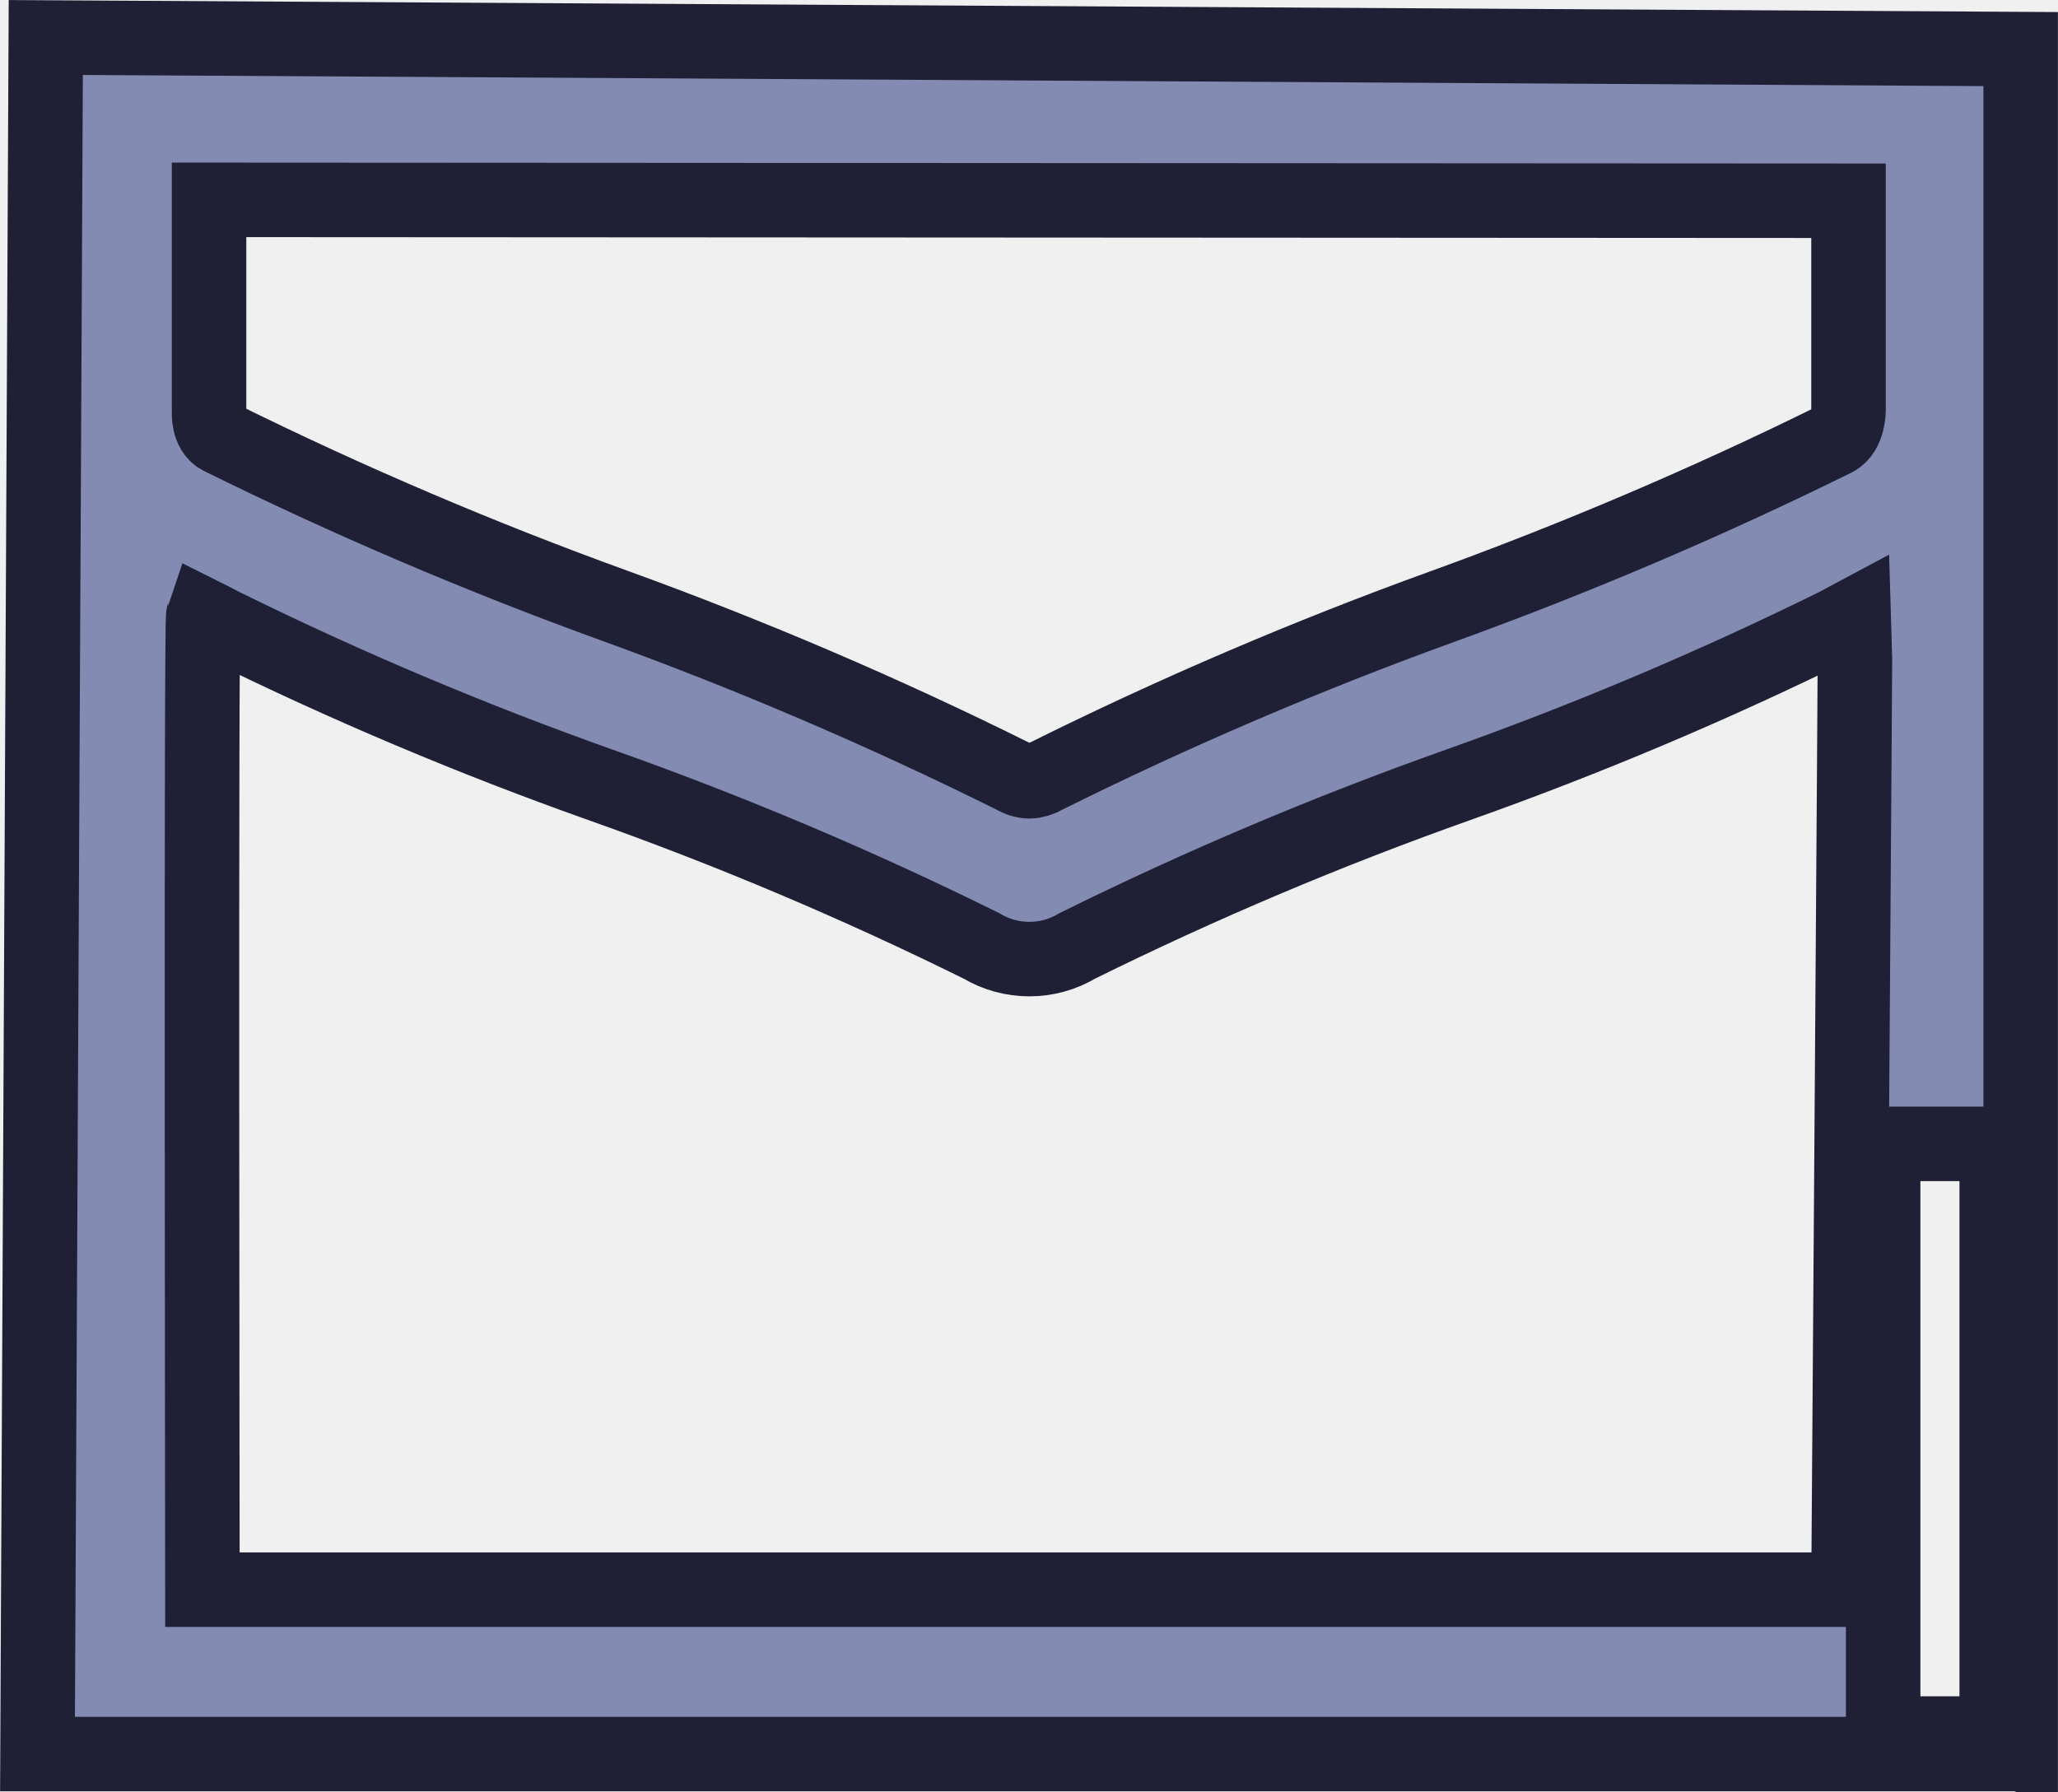
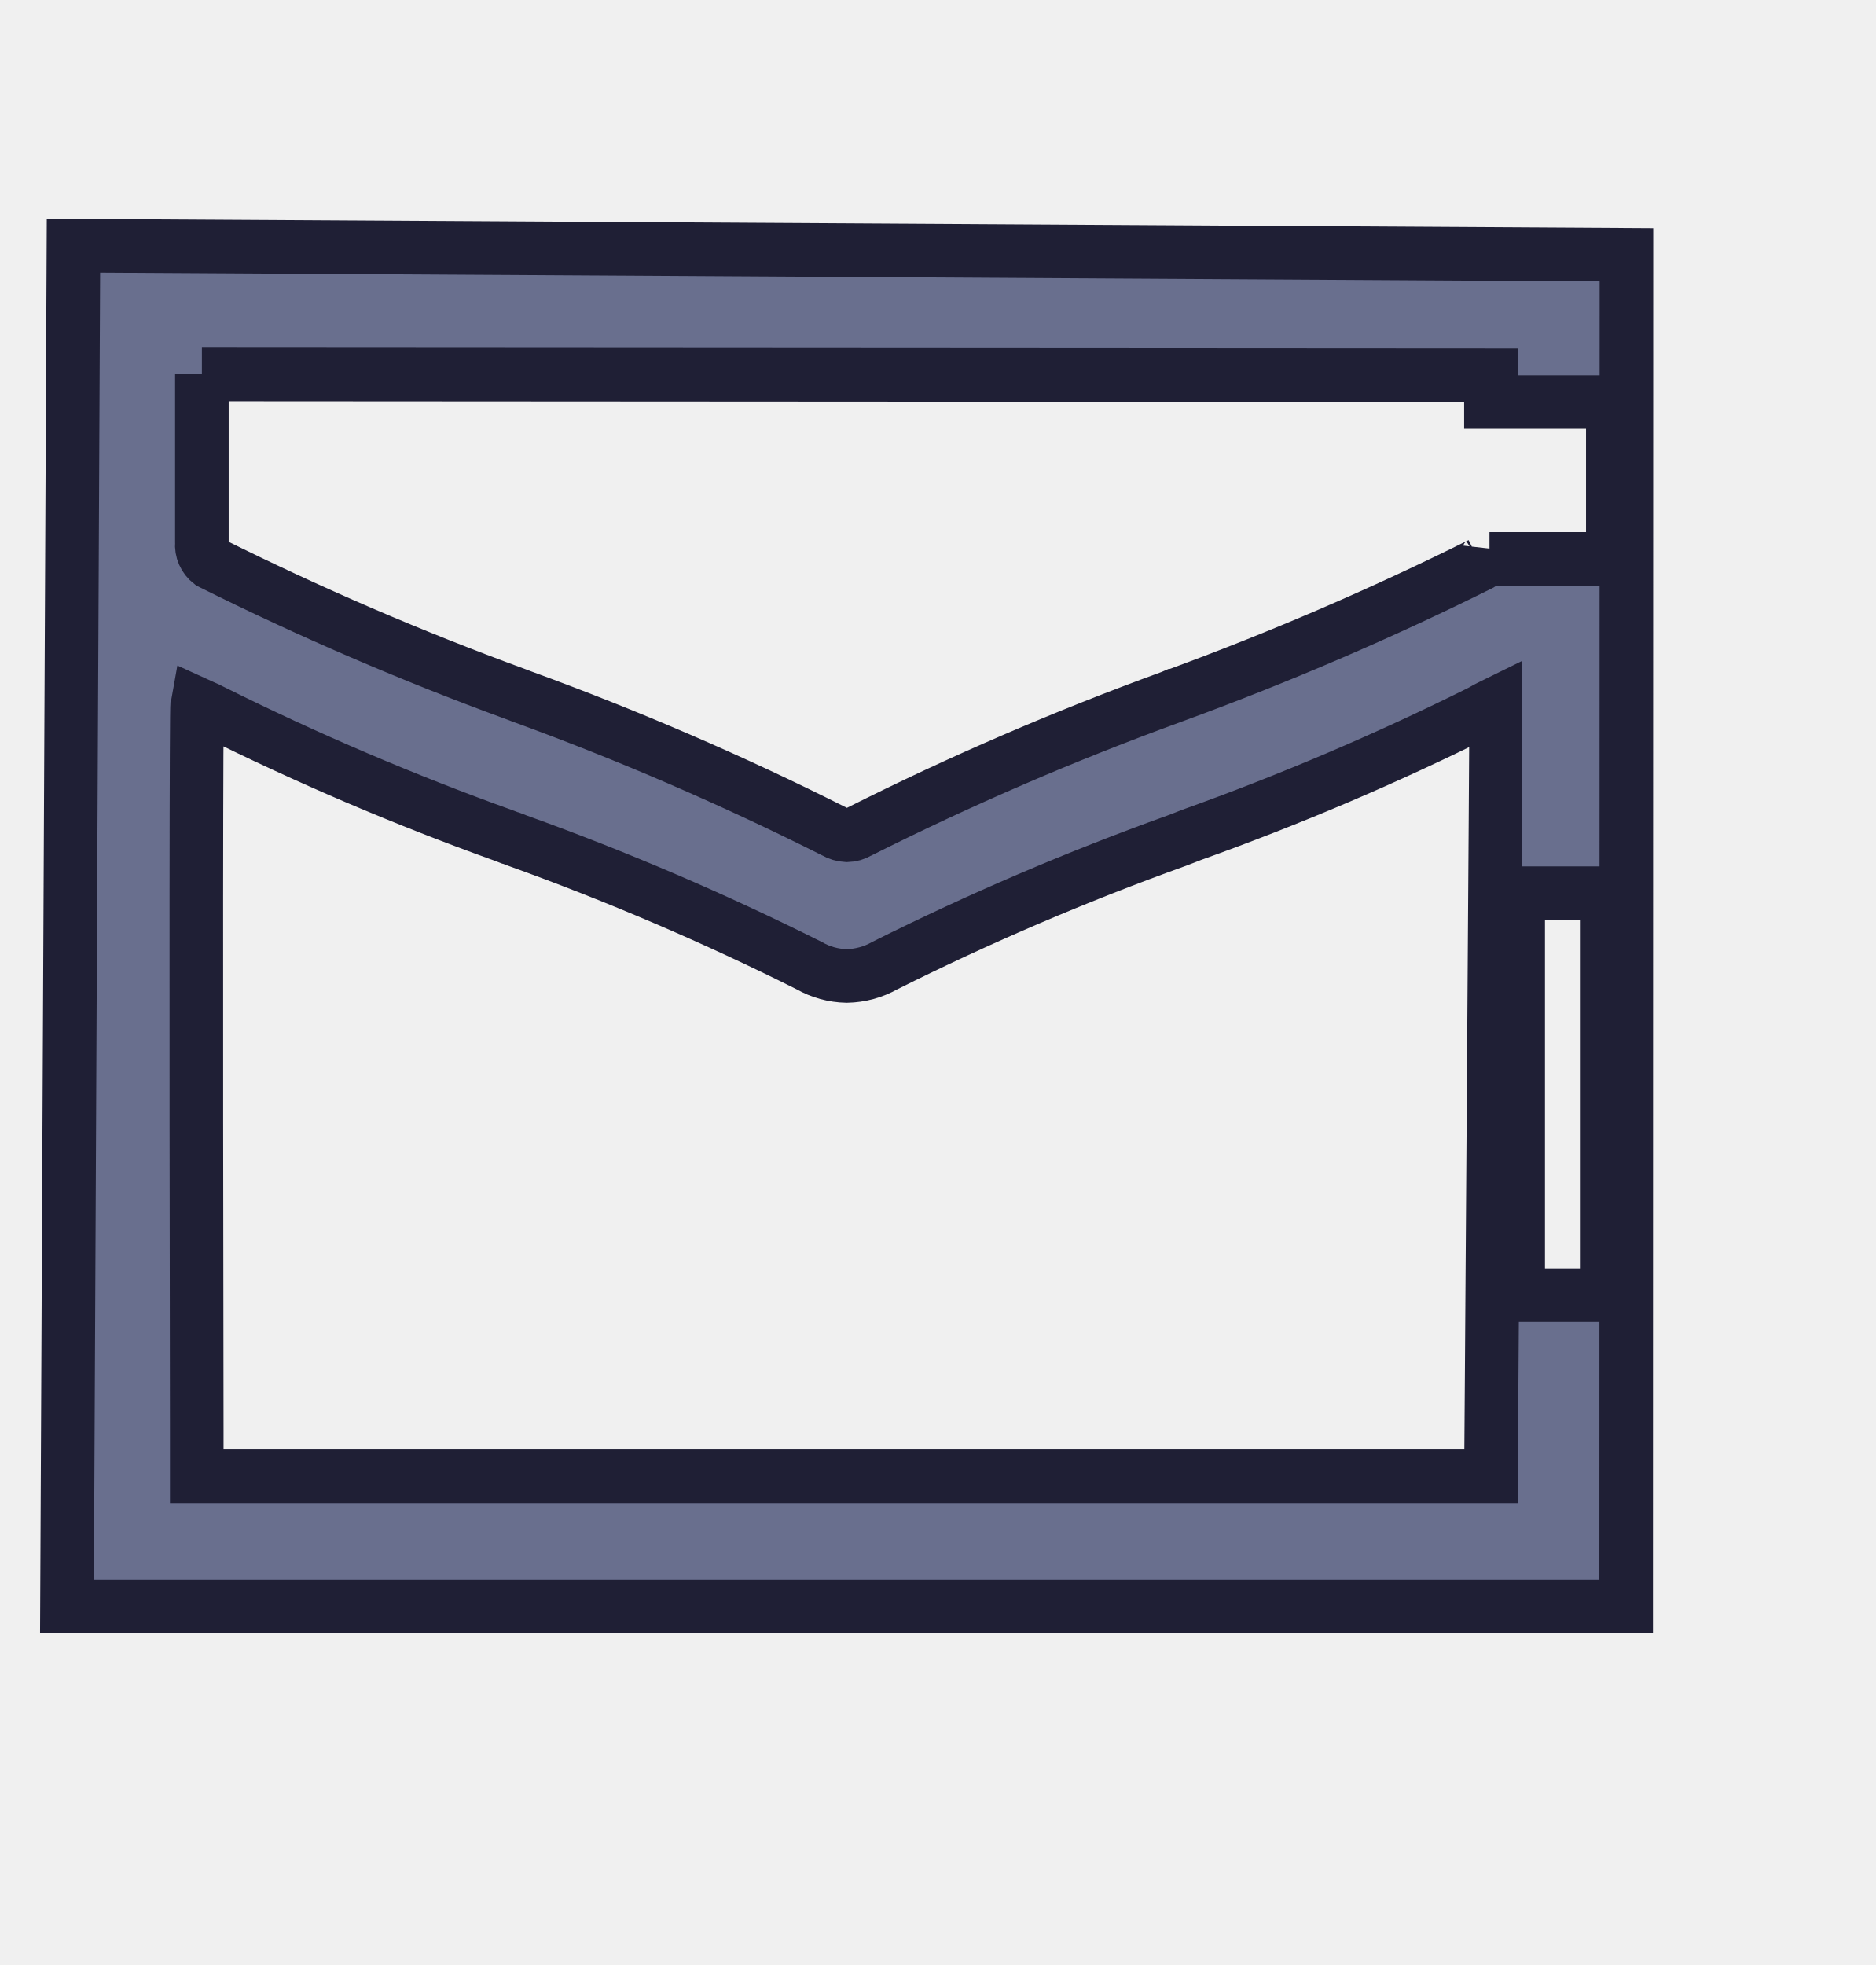
- <svg xmlns="http://www.w3.org/2000/svg" width="49.727" height="43.284" viewBox="0 0 49.727 43.284">
-   <path id="E-mail_Authentication" data-name="E-mail Authentication" d="M22064.916,15180.476H22017l.2-41.479,47.719.28,0,41.2Zm-3.32-14.744v14.249h2.744v-14.249Zm-40.59-12.771c-.057.159-.021,22.588-.021,23.543h39.773c0-.217.17-23.367.16-23.551l-.174.093c-.111.059-.2.107-.293.157a84.591,84.591,0,0,1-9.135,3.857,84.128,84.128,0,0,0-9.187,3.885,2.263,2.263,0,0,1-2.326,0,83.911,83.911,0,0,0-9.2-3.889,84.6,84.6,0,0,1-9.125-3.854c-.1-.052-.189-.1-.3-.155Zm.139-10.041v5.139s-.025.446.266.6a92.9,92.9,0,0,0,9.516,4.062,92.142,92.142,0,0,1,9.662,4.136.776.776,0,0,0,.379.114.762.762,0,0,0,.363-.106,91.309,91.309,0,0,1,9.639-4.126,92.6,92.6,0,0,0,9.469-4.039c.33-.178.32-.707.32-.712v-5.046Z" transform="translate(-22016.094 -15138.091)" fill="#838bb2" stroke="#1f1f35" stroke-width="1.8" />
+ <svg xmlns="http://www.w3.org/2000/svg" width="42" height="44" viewBox="0 0 42 44">
+   <g id="E-mail_Authentication" data-name="E-mail Authentication" transform="translate(-42 -377)">
+     <rect id="Rectangle_7263" data-name="Rectangle 7263" width="42" height="44" transform="translate(42 377)" fill="#fff" opacity="0" />
+     <path id="E-mail_Authentication-2" data-name="E-mail Authentication" d="M22051.916,15169.472H22017l.145-30.472,34.777.205-.006,30.266Zm-32-20.21c-.021.108-.027,6.031-.01,16.259v1.035h28.982c0-.034.006-.885.016-2.172l.014-2.08.033-4.7c.029-4.263.057-8.289.055-8.354-.045.022-.09.045-.129.066l-.043.022-.064.034-.107.06a59.1,59.1,0,0,1-6.48,2.763l-.156.061-.156.06-.016.006a59.8,59.8,0,0,0-6.541,2.8,1.8,1.8,0,0,1-.852.232,1.759,1.759,0,0,1-.842-.232,59.818,59.818,0,0,0-6.535-2.8l-.139-.054-.027-.006-.121-.047a60.36,60.36,0,0,1-6.531-2.787l-.053-.026-.061-.031C22020.078,15149.341,22020,15149.3,22019.916,15149.262Zm29.582,4.238h0v9h2v-9Zm-29.477-11.622h0v3.78a.5.5,0,0,0,.193.442,66.665,66.665,0,0,0,6.844,2.947l.016.006.064.024.027.011a65.444,65.444,0,0,1,7.023,3.033.6.6,0,0,0,.277.083.539.539,0,0,0,.266-.077,65.45,65.45,0,0,1,7.006-3.024l.021-.009.039-.017.01,0a67.348,67.348,0,0,0,6.848-2.946.445.445,0,0,0,.2-.28v.164h2.762v-3.514h-2.729v-.6l-28.867-.017Z" transform="translate(-21973.5 -14756.5)" fill="#696f8e" stroke="#1f1f35" stroke-width="1.2" />
+   </g>
</svg>
